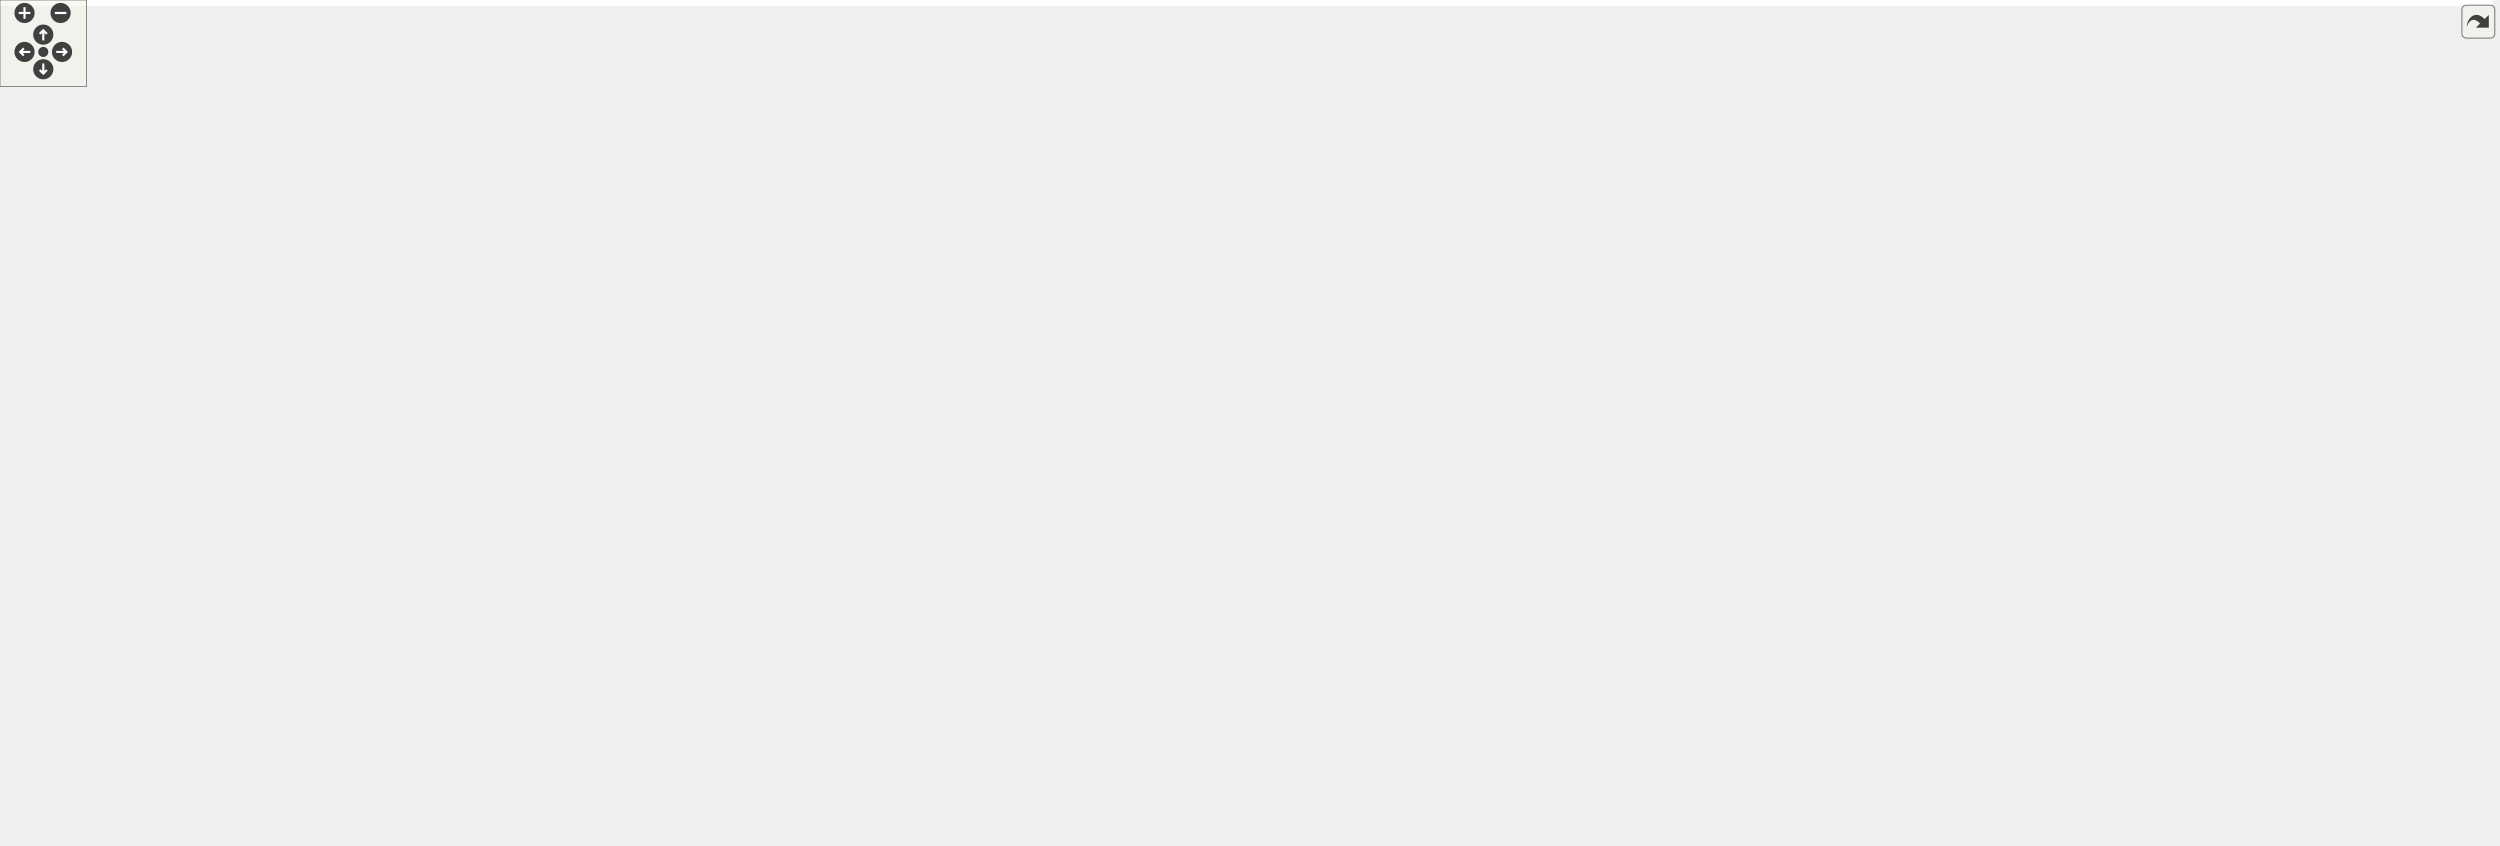
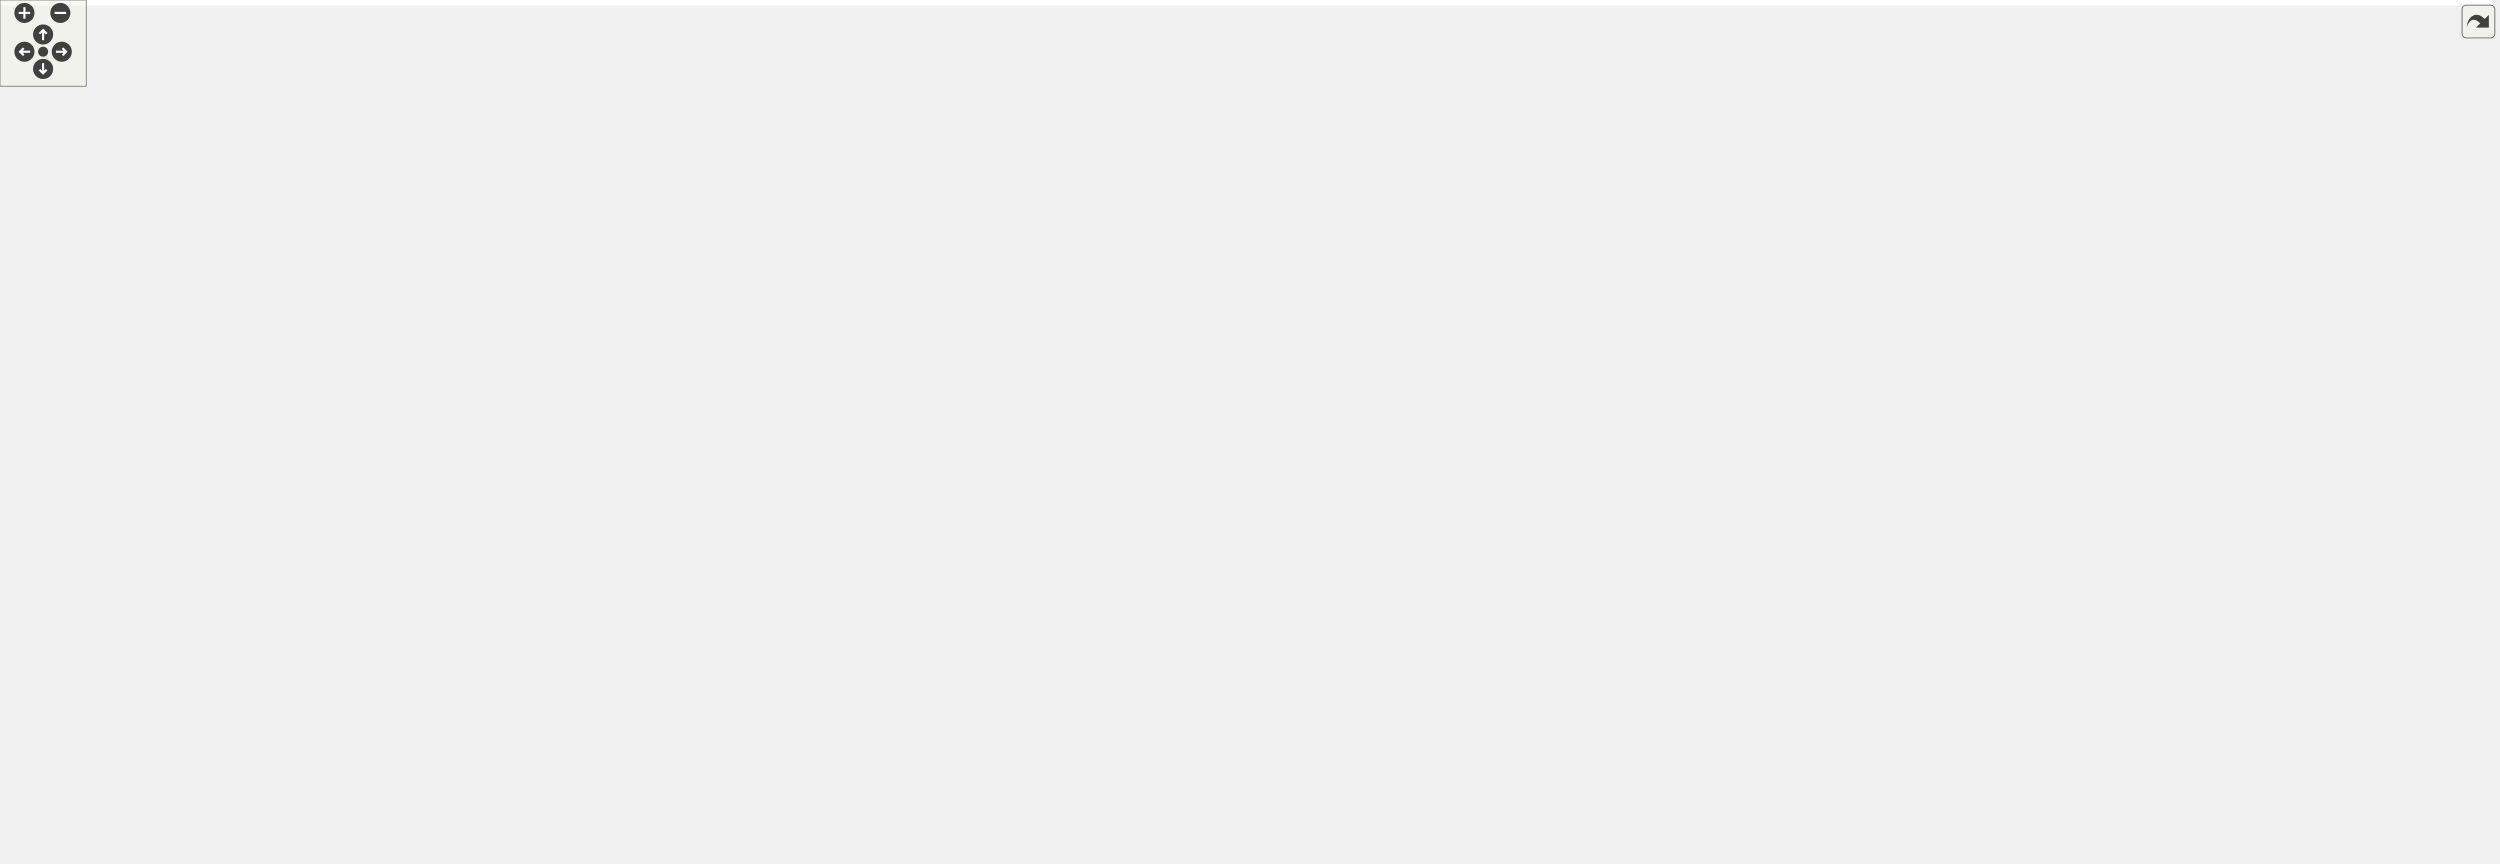
<svg xmlns="http://www.w3.org/2000/svg" xmlns:xlink="http://www.w3.org/1999/xlink" id="main" version="1.1" xml:space="preserve">
  <style type="text/css">
.edge:hover path { stroke: red; }
.edge:hover polygon { stroke: red; fill: red; }
</style>
  <defs>
    <circle id="rim" cx="0" cy="0" r="7" />
    <circle id="rim2" cx="0" cy="0" r="3.5" />
    <g id="zoomPlus">
      <use xlink:href="#rim" fill="#404040">
        <set attributeName="fill" to="#808080" begin="zoomplus.mouseover" end="zoomplus.mouseout" />
      </use>
      <path d="M-4,0h8M0,-4v8" fill="none" stroke="white" stroke-width="1.5" pointer-events="none" />
    </g>
    <g id="zoomMin">
      <use xlink:href="#rim" fill="#404040">
        <set attributeName="fill" to="#808080" begin="zoomminus.mouseover" end="zoomminus.mouseout" />
      </use>
      <path d="M-4,0h8" fill="none" stroke="white" stroke-width="1.5" pointer-events="none" />
    </g>
    <g id="dirArrow">
      <path fill="none" stroke="white" stroke-width="1.5" d="M0,-3.0v7 M-2.5,-0.5L0,-3.0L2.5,-0.5" />
    </g>
    <g id="resetDef">
      <use xlink:href="#rim2" fill="#404040">
        <set attributeName="fill" to="#808080" begin="reset.mouseover" end="reset.mouseout" />
      </use>
    </g>
  </defs>
  <svg id="graph" class="graph">
    <g id="viewport">
-       <polygon fill="#ffffff" stroke="transparent" points="-4,4 -4,-525.5 1728,-525.5 1728,4 -4,4" />
+       <polygon fill="#ffffff" stroke="transparent" points="-4,4 -4,-540 1735,-540 1735,4 -4,4" />
      <g id="node1" class="node">
-         <polygon fill="#bfbfbf" stroke="#000000" points="1566,-102 1566,-132 1724,-132 1724,-102 1566,-102" />
-         <text text-anchor="start" x="1574" y="-120" font-family="Helvetica,sans-Serif" font-size="10.00" fill="#000000">schwz::SolverRAS&lt; ValueType,</text>
-         <text text-anchor="middle" x="1645" y="-109" font-family="Helvetica,sans-Serif" font-size="10.00" fill="#000000"> IndexType &gt;</text>
+         <polygon fill="#bfbfbf" stroke="#000000" points="1573,-113.5 1573,-143.5 1731,-143.5 1731,-113.5 1573,-113.5" />
+         <text text-anchor="start" x="1581" y="-131.5" font-family="Helvetica,sans-Serif" font-size="10.00" fill="#000000">schwz::SolverRAS&lt; ValueType,</text>
+         <text text-anchor="middle" x="1652" y="-120.5" font-family="Helvetica,sans-Serif" font-size="10.00" fill="#000000"> IndexType, MixedValueType &gt;</text>
      </g>
      <g id="node2" class="node">
        <g id="a_node2">
          <a xlink:href="classschwz_1_1SchwarzBase.html" target="_top" xlink:title="The Base solver class is meant to be the class implementing the common implementations for all the sc...">
-             <polygon fill="#ffffff" stroke="#000000" points="1396,-102 1396,-132 1529,-132 1529,-102 1396,-102" />
-             <text text-anchor="start" x="1404" y="-120" font-family="Helvetica,sans-Serif" font-size="10.00" fill="#000000">schwz::SchwarzBase</text>
-             <text text-anchor="middle" x="1462.5" y="-109" font-family="Helvetica,sans-Serif" font-size="10.00" fill="#000000">&lt; ValueType, IndexType &gt;</text>
+             <polygon fill="#ffffff" stroke="#000000" points="1409,-108 1409,-149 1536,-149 1536,-108 1409,-108" />
+             <text text-anchor="start" x="1417" y="-137" font-family="Helvetica,sans-Serif" font-size="10.00" fill="#000000">schwz::SchwarzBase</text>
+             <text text-anchor="start" x="1417" y="-126" font-family="Helvetica,sans-Serif" font-size="10.00" fill="#000000">&lt; ValueType, IndexType,</text>
+             <text text-anchor="middle" x="1472.5" y="-115" font-family="Helvetica,sans-Serif" font-size="10.00" fill="#000000"> MixedValueType &gt;</text>
          </a>
        </g>
      </g>
      <g id="edge1" class="edge">
-         <path fill="none" stroke="#191970" d="M1539.337,-117C1548.093,-117 1557.03,-117 1565.816,-117" />
-         <polygon fill="#191970" stroke="#191970" points="1539.161,-113.5 1529.161,-117 1539.161,-120.5 1539.161,-113.5" />
+         <path fill="none" stroke="#191970" d="M1546.218,-128.5C1554.99,-128.5 1563.974,-128.5 1572.819,-128.5" />
+         <polygon fill="#191970" stroke="#191970" points="1546.038,-125 1536.038,-128.5 1546.038,-132 1546.038,-125" />
      </g>
      <g id="node3" class="node">
        <g id="a_node3">
          <a xlink:href="classschwz_1_1Initialize.html" target="_top" xlink:title="The initialization class that provides methods for initialization of the solver. ">
-             <polygon fill="#ffffff" stroke="#000000" points="1228.5,-293 1228.5,-323 1355.5,-323 1355.5,-293 1228.5,-293" />
-             <text text-anchor="start" x="1236.5" y="-311" font-family="Helvetica,sans-Serif" font-size="10.00" fill="#000000">schwz::Initialize&lt;</text>
-             <text text-anchor="middle" x="1292" y="-300" font-family="Helvetica,sans-Serif" font-size="10.00" fill="#000000"> ValueType, IndexType &gt;</text>
+             <polygon fill="#ffffff" stroke="#000000" points="1232,-307.5 1232,-337.5 1359,-337.5 1359,-307.5 1232,-307.5" />
+             <text text-anchor="start" x="1240" y="-325.5" font-family="Helvetica,sans-Serif" font-size="10.00" fill="#000000">schwz::Initialize&lt;</text>
+             <text text-anchor="middle" x="1295.5" y="-314.5" font-family="Helvetica,sans-Serif" font-size="10.00" fill="#000000"> ValueType, IndexType &gt;</text>
          </a>
        </g>
      </g>
      <g id="edge2" class="edge">
-         <path fill="none" stroke="#191970" d="M1312.641,-284.877C1348.017,-245.247 1419.288,-165.408 1449.007,-132.115" />
-         <polygon fill="#191970" stroke="#191970" points="1309.713,-282.902 1305.665,-292.692 1314.935,-287.563 1309.713,-282.902" />
+         <path fill="none" stroke="#191970" d="M1316.249,-299.759C1350.979,-261.692 1420.351,-185.657 1453.72,-149.083" />
+         <polygon fill="#191970" stroke="#191970" points="1313.543,-297.531 1309.389,-307.277 1318.715,-302.249 1313.543,-297.531" />
      </g>
      <g id="node4" class="node">
        <g id="a_node4">
          <a xlink:href="structschwz_1_1Settings.html" target="_top" xlink:title="The struct that contains the solver settings and the parameters to be set by the user. ">
-             <polygon fill="#ffffff" stroke="#000000" points="937.5,-369.5 937.5,-388.5 1024.5,-388.5 1024.5,-369.5 937.5,-369.5" />
-             <text text-anchor="middle" x="981" y="-376.5" font-family="Helvetica,sans-Serif" font-size="10.00" fill="#000000">schwz::Settings</text>
+             <polygon fill="#ffffff" stroke="#000000" points="937.5,-384 937.5,-403 1024.5,-403 1024.5,-384 937.5,-384" />
+             <text text-anchor="middle" x="981" y="-391" font-family="Helvetica,sans-Serif" font-size="10.00" fill="#000000">schwz::Settings</text>
          </a>
        </g>
      </g>
      <g id="edge3" class="edge">
-         <path fill="none" stroke="#191970" d="M1034.904,-372.16C1081.058,-365.664 1149.043,-354.57 1207,-339 1223.08,-334.68 1240.417,-328.623 1255.213,-323.007" />
-         <polygon fill="#191970" stroke="#191970" points="1034.246,-368.718 1024.82,-373.555 1035.206,-375.652 1034.246,-368.718" />
+         <path fill="none" stroke="#191970" d="M1034.877,-385.818C1079.691,-378.924 1144.97,-367.712 1201,-353.5 1218.406,-349.085 1237.266,-343.141 1253.525,-337.639" />
+         <polygon fill="#191970" stroke="#191970" points="1034.153,-382.387 1024.792,-387.349 1035.204,-389.308 1034.153,-382.387" />
      </g>
      <g id="node20" class="node">
        <g id="a_node20">
          <a xlink:href="classschwz_1_1Solve.html" target="_top" xlink:title="The Solver class the provides the solver and the convergence checking methods. ">
-             <polygon fill="#ffffff" stroke="#000000" points="1225,-356 1225,-386 1359,-386 1359,-356 1225,-356" />
-             <text text-anchor="start" x="1233" y="-374" font-family="Helvetica,sans-Serif" font-size="10.00" fill="#000000">schwz::Solve&lt; ValueType,</text>
-             <text text-anchor="middle" x="1292" y="-363" font-family="Helvetica,sans-Serif" font-size="10.00" fill="#000000"> IndexType &gt;</text>
+             <polygon fill="#ffffff" stroke="#000000" points="1219,-370.5 1219,-400.5 1372,-400.5 1372,-370.5 1219,-370.5" />
+             <text text-anchor="start" x="1227" y="-388.5" font-family="Helvetica,sans-Serif" font-size="10.00" fill="#000000">schwz::Solve&lt; ValueType,</text>
+             <text text-anchor="middle" x="1295.5" y="-377.5" font-family="Helvetica,sans-Serif" font-size="10.00" fill="#000000"> IndexType, MixedValueType &gt;</text>
          </a>
        </g>
      </g>
      <g id="edge26" class="edge">
-         <path fill="none" stroke="#191970" d="M1034.72,-377.618C1087.394,-376.263 1167.855,-374.193 1224.752,-372.73" />
-         <polygon fill="#191970" stroke="#191970" points="1034.477,-374.123 1024.571,-377.879 1034.657,-381.121 1034.477,-374.123" />
+         <path fill="none" stroke="#191970" d="M1034.819,-392.131C1085.476,-390.842 1161.869,-388.899 1218.879,-387.449" />
+         <polygon fill="#191970" stroke="#191970" points="1034.638,-388.634 1024.73,-392.388 1034.816,-395.632 1034.638,-388.634" />
      </g>
      <g id="node5" class="node">
        <g id="a_node5">
          <a xlink:href="structschwz_1_1Settings_1_1comm__settings.html" target="_top" xlink:title="The settings for the various available communication paradigms. ">
-             <polygon fill="#ffffff" stroke="#000000" points="617.5,-442 617.5,-472 737.5,-472 737.5,-442 617.5,-442" />
-             <text text-anchor="start" x="625.5" y="-460" font-family="Helvetica,sans-Serif" font-size="10.00" fill="#000000">schwz::Settings::comm</text>
-             <text text-anchor="middle" x="677.5" y="-449" font-family="Helvetica,sans-Serif" font-size="10.00" fill="#000000">_settings</text>
+             <polygon fill="#ffffff" stroke="#000000" points="617.5,-456.5 617.5,-486.5 737.5,-486.5 737.5,-456.5 617.5,-456.5" />
+             <text text-anchor="start" x="625.5" y="-474.5" font-family="Helvetica,sans-Serif" font-size="10.00" fill="#000000">schwz::Settings::comm</text>
+             <text text-anchor="middle" x="677.5" y="-463.5" font-family="Helvetica,sans-Serif" font-size="10.00" fill="#000000">_settings</text>
          </a>
        </g>
      </g>
      <g id="edge4" class="edge">
-         <path fill="none" stroke="#9a32cd" stroke-dasharray="5,2" d="M747.899,-455.629C789.532,-453.113 842.79,-446.887 888,-432 918.89,-421.829 951.006,-400.796 968.238,-388.505" />
-         <polygon fill="#9a32cd" stroke="#9a32cd" points="747.642,-452.138 737.848,-456.179 748.025,-459.127 747.642,-452.138" />
-         <text text-anchor="middle" x="832.5" y="-455" font-family="Helvetica,sans-Serif" font-size="10.00" fill="#000000"> comm_settings</text>
+         <path fill="none" stroke="#9a32cd" stroke-dasharray="5,2" d="M748.005,-471.753C789.676,-470.046 842.935,-464.588 888,-449.5 919.633,-438.909 951.982,-416.193 968.934,-403.182" />
+         <polygon fill="#9a32cd" stroke="#9a32cd" points="747.818,-468.257 737.945,-472.102 748.061,-475.253 747.818,-468.257" />
+         <text text-anchor="middle" x="832.5" y="-472.5" font-family="Helvetica,sans-Serif" font-size="10.00" fill="#000000"> comm_settings</text>
      </g>
      <g id="node6" class="node">
        <g id="a_node6">
          <a xlink:title="STL class. ">
-             <polygon fill="#ffffff" stroke="#bfbfbf" points="647.5,-349.5 647.5,-368.5 707.5,-368.5 707.5,-349.5 647.5,-349.5" />
-             <text text-anchor="middle" x="677.5" y="-356.5" font-family="Helvetica,sans-Serif" font-size="10.00" fill="#000000">std::string</text>
+             <polygon fill="#ffffff" stroke="#bfbfbf" points="647.5,-372 647.5,-391 707.5,-391 707.5,-372 647.5,-372" />
+             <text text-anchor="middle" x="677.5" y="-379" font-family="Helvetica,sans-Serif" font-size="10.00" fill="#000000">std::string</text>
          </a>
        </g>
      </g>
      <g id="edge5" class="edge">
-         <path fill="none" stroke="#9a32cd" stroke-dasharray="5,2" d="M717.786,-361.655C774.776,-365.41 878.528,-372.247 937.314,-376.121" />
-         <polygon fill="#9a32cd" stroke="#9a32cd" points="717.919,-358.156 707.71,-360.991 717.458,-365.141 717.919,-358.156" />
-         <text text-anchor="middle" x="832.5" y="-420" font-family="Helvetica,sans-Serif" font-size="10.00" fill="#000000"> factorization</text>
-         <text text-anchor="middle" x="832.5" y="-409" font-family="Helvetica,sans-Serif" font-size="10.00" fill="#000000">metis_objtype</text>
-         <text text-anchor="middle" x="832.5" y="-398" font-family="Helvetica,sans-Serif" font-size="10.00" fill="#000000">matrix_filename</text>
-         <text text-anchor="middle" x="832.5" y="-387" font-family="Helvetica,sans-Serif" font-size="10.00" fill="#000000">reorder</text>
-         <text text-anchor="middle" x="832.5" y="-376" font-family="Helvetica,sans-Serif" font-size="10.00" fill="#000000">executor_string</text>
+         <path fill="none" stroke="#9a32cd" stroke-dasharray="5,2" d="M717.786,-383.093C774.776,-385.346 878.528,-389.448 937.314,-391.773" />
+         <polygon fill="#9a32cd" stroke="#9a32cd" points="717.841,-379.592 707.71,-382.695 717.564,-386.587 717.841,-379.592" />
+         <text text-anchor="middle" x="832.5" y="-437.5" font-family="Helvetica,sans-Serif" font-size="10.00" fill="#000000"> factorization</text>
+         <text text-anchor="middle" x="832.5" y="-426.5" font-family="Helvetica,sans-Serif" font-size="10.00" fill="#000000">metis_objtype</text>
+         <text text-anchor="middle" x="832.5" y="-415.5" font-family="Helvetica,sans-Serif" font-size="10.00" fill="#000000">matrix_filename</text>
+         <text text-anchor="middle" x="832.5" y="-404.5" font-family="Helvetica,sans-Serif" font-size="10.00" fill="#000000">reorder</text>
+         <text text-anchor="middle" x="832.5" y="-393.5" font-family="Helvetica,sans-Serif" font-size="10.00" fill="#000000">executor_string</text>
      </g>
      <g id="node9" class="node">
        <g id="a_node9">
          <a xlink:href="structschwz_1_1Metadata.html" target="_top" xlink:title="The solver metadata struct. ">
-             <polygon fill="#ffffff" stroke="#000000" points="906,-260 906,-290 1056,-290 1056,-260 906,-260" />
-             <text text-anchor="start" x="914" y="-278" font-family="Helvetica,sans-Serif" font-size="10.00" fill="#000000">schwz::Metadata&lt; ValueType,</text>
-             <text text-anchor="middle" x="981" y="-267" font-family="Helvetica,sans-Serif" font-size="10.00" fill="#000000"> IndexType &gt;</text>
+             <polygon fill="#ffffff" stroke="#000000" points="906,-274.5 906,-304.5 1056,-304.5 1056,-274.5 906,-274.5" />
+             <text text-anchor="start" x="914" y="-292.5" font-family="Helvetica,sans-Serif" font-size="10.00" fill="#000000">schwz::Metadata&lt; ValueType,</text>
+             <text text-anchor="middle" x="981" y="-281.5" font-family="Helvetica,sans-Serif" font-size="10.00" fill="#000000"> IndexType &gt;</text>
          </a>
        </g>
      </g>
      <g id="edge11" class="edge">
-         <path fill="none" stroke="#9a32cd" stroke-dasharray="5,2" d="M700.525,-344.192C720.102,-332.295 749.355,-316.118 777,-307 800.492,-299.252 857.936,-290.558 905.902,-284.19" />
-         <polygon fill="#9a32cd" stroke="#9a32cd" points="698.653,-341.234 691.997,-349.477 702.341,-347.184 698.653,-341.234" />
-         <text text-anchor="middle" x="832.5" y="-310" font-family="Helvetica,sans-Serif" font-size="10.00" fill="#000000"> local_precond</text>
+         <path fill="none" stroke="#9a32cd" stroke-dasharray="5,2" d="M697.938,-365.907C717.253,-351.993 747.577,-332.211 777,-321.5 800.244,-313.039 857.708,-304.401 905.744,-298.236" />
+         <polygon fill="#9a32cd" stroke="#9a32cd" points="695.863,-363.088 689.881,-371.833 700.01,-368.727 695.863,-363.088" />
+         <text text-anchor="middle" x="832.5" y="-324.5" font-family="Helvetica,sans-Serif" font-size="10.00" fill="#000000"> local_precond</text>
      </g>
      <g id="node7" class="node">
-         <polygon fill="#ffffff" stroke="#bfbfbf" points="272.5,-341 272.5,-371 367.5,-371 367.5,-341 272.5,-341" />
-         <text text-anchor="start" x="280.5" y="-359" font-family="Helvetica,sans-Serif" font-size="10.00" fill="#000000">std::basic_string&lt;</text>
-         <text text-anchor="middle" x="320" y="-348" font-family="Helvetica,sans-Serif" font-size="10.00" fill="#000000"> char &gt;</text>
+         <polygon fill="#ffffff" stroke="#bfbfbf" points="272.5,-359.5 272.5,-389.5 367.5,-389.5 367.5,-359.5 272.5,-359.5" />
+         <text text-anchor="start" x="280.5" y="-377.5" font-family="Helvetica,sans-Serif" font-size="10.00" fill="#000000">std::basic_string&lt;</text>
+         <text text-anchor="middle" x="320" y="-366.5" font-family="Helvetica,sans-Serif" font-size="10.00" fill="#000000"> char &gt;</text>
      </g>
      <g id="edge6" class="edge">
-         <path fill="none" stroke="#191970" d="M377.845,-356.485C454.709,-357.13 587.715,-358.247 647.211,-358.746" />
-         <polygon fill="#191970" stroke="#191970" points="377.872,-352.986 367.843,-356.401 377.813,-359.985 377.872,-352.986" />
+         <path fill="none" stroke="#191970" d="M377.845,-375.633C454.709,-377.138 587.715,-379.742 647.211,-380.907" />
+         <polygon fill="#191970" stroke="#191970" points="377.91,-372.133 367.843,-375.437 377.773,-379.132 377.91,-372.133" />
      </g>
      <g id="node8" class="node">
        <g id="a_node8">
          <a xlink:href="structschwz_1_1Settings_1_1convergence__settings.html" target="_top" xlink:title="The various convergence settings available. ">
-             <polygon fill="#ffffff" stroke="#000000" points="603,-491 603,-521 752,-521 752,-491 603,-491" />
-             <text text-anchor="start" x="611" y="-509" font-family="Helvetica,sans-Serif" font-size="10.00" fill="#000000">schwz::Settings::convergence</text>
-             <text text-anchor="middle" x="677.5" y="-498" font-family="Helvetica,sans-Serif" font-size="10.00" fill="#000000">_settings</text>
+             <polygon fill="#ffffff" stroke="#000000" points="603,-505.5 603,-535.5 752,-535.5 752,-505.5 603,-505.5" />
+             <text text-anchor="start" x="611" y="-523.5" font-family="Helvetica,sans-Serif" font-size="10.00" fill="#000000">schwz::Settings::convergence</text>
+             <text text-anchor="middle" x="677.5" y="-512.5" font-family="Helvetica,sans-Serif" font-size="10.00" fill="#000000">_settings</text>
          </a>
        </g>
      </g>
      <g id="edge7" class="edge">
-         <path fill="none" stroke="#9a32cd" stroke-dasharray="5,2" d="M762.395,-501.38C802.249,-496.489 849.366,-486.648 888,-467 926.438,-447.451 960.026,-406.995 974.041,-388.545" />
-         <polygon fill="#9a32cd" stroke="#9a32cd" points="761.966,-497.906 752.428,-502.519 762.761,-504.86 761.966,-497.906" />
-         <text text-anchor="middle" x="832.5" y="-502" font-family="Helvetica,sans-Serif" font-size="10.00" fill="#000000"> convergence_settings</text>
+         <path fill="none" stroke="#9a32cd" stroke-dasharray="5,2" d="M762.032,-517.636C802.011,-513.448 849.338,-504.234 888,-484.5 927.234,-464.474 960.658,-422.157 974.358,-403.127" />
+         <polygon fill="#9a32cd" stroke="#9a32cd" points="761.656,-514.156 752.036,-518.596 762.325,-521.124 761.656,-514.156" />
+         <text text-anchor="middle" x="832.5" y="-518.5" font-family="Helvetica,sans-Serif" font-size="10.00" fill="#000000"> convergence_settings</text>
      </g>
      <g id="edge8" class="edge">
-         <path fill="none" stroke="#191970" d="M1066.35,-284.056C1117.577,-289.492 1181.656,-296.291 1228.426,-301.254" />
-         <polygon fill="#191970" stroke="#191970" points="1066.598,-280.563 1056.284,-282.988 1065.859,-287.524 1066.598,-280.563" />
+         <path fill="none" stroke="#191970" d="M1066.579,-298.48C1118.763,-303.955 1184.342,-310.836 1231.92,-315.829" />
+         <polygon fill="#191970" stroke="#191970" points="1066.641,-294.967 1056.331,-297.404 1065.911,-301.929 1066.641,-294.967" />
      </g>
      <g id="node10" class="node">
-         <polygon fill="#ffffff" stroke="#bfbfbf" points="402,-233.5 402,-274.5 578,-274.5 578,-233.5 402,-233.5" />
-         <text text-anchor="start" x="410" y="-262.5" font-family="Helvetica,sans-Serif" font-size="10.00" fill="#000000">std::vector&lt; std::tuple</text>
-         <text text-anchor="start" x="410" y="-251.5" font-family="Helvetica,sans-Serif" font-size="10.00" fill="#000000">&lt; int, int, int, std::</text>
-         <text text-anchor="middle" x="490" y="-240.5" font-family="Helvetica,sans-Serif" font-size="10.00" fill="#000000">string, std::vector&lt; ValueType &gt; &gt; &gt;</text>
+         <polygon fill="#ffffff" stroke="#bfbfbf" points="402,-256 402,-297 578,-297 578,-256 402,-256" />
+         <text text-anchor="start" x="410" y="-285" font-family="Helvetica,sans-Serif" font-size="10.00" fill="#000000">std::vector&lt; std::tuple</text>
+         <text text-anchor="start" x="410" y="-274" font-family="Helvetica,sans-Serif" font-size="10.00" fill="#000000">&lt; int, int, int, std::</text>
+         <text text-anchor="middle" x="490" y="-263" font-family="Helvetica,sans-Serif" font-size="10.00" fill="#000000">string, std::vector&lt; ValueType &gt; &gt; &gt;</text>
      </g>
      <g id="edge9" class="edge">
-         <path fill="none" stroke="#9a32cd" stroke-dasharray="5,2" d="M588.268,-242.487C590.871,-242.307 593.452,-242.144 596,-242 668.329,-237.919 686.749,-236.708 759,-242 816.797,-246.233 830.68,-252.464 888,-261 893.814,-261.866 899.832,-262.765 905.881,-263.671" />
-         <polygon fill="#9a32cd" stroke="#9a32cd" points="587.847,-239.009 578.142,-243.259 588.379,-245.988 587.847,-239.009" />
-         <text text-anchor="middle" x="677.5" y="-245" font-family="Helvetica,sans-Serif" font-size="10.00" fill="#000000"> time_struct</text>
+         <path fill="none" stroke="#9a32cd" stroke-dasharray="5,2" d="M588.21,-257.313C590.83,-257.013 593.43,-256.74 596,-256.5 725.487,-244.391 759.366,-256.345 888,-275.5 893.814,-276.366 899.832,-277.265 905.881,-278.171" />
+         <polygon fill="#9a32cd" stroke="#9a32cd" points="587.511,-253.874 578.029,-258.601 588.389,-260.818 587.511,-253.874" />
+         <text text-anchor="middle" x="677.5" y="-259.5" font-family="Helvetica,sans-Serif" font-size="10.00" fill="#000000"> time_struct</text>
      </g>
      <g id="node11" class="node">
        <g id="a_node11">
          <a xlink:title="STL class. ">
-             <polygon fill="#ffffff" stroke="#bfbfbf" points="0,-203.5 0,-222.5 87,-222.5 87,-203.5 0,-203.5" />
-             <text text-anchor="middle" x="43.5" y="-210.5" font-family="Helvetica,sans-Serif" font-size="10.00" fill="#000000">std::vector&lt; T &gt;</text>
+             <polygon fill="#ffffff" stroke="#bfbfbf" points="0,-217 0,-236 87,-236 87,-217 0,-217" />
+             <text text-anchor="middle" x="43.5" y="-224" font-family="Helvetica,sans-Serif" font-size="10.00" fill="#000000">std::vector&lt; T &gt;</text>
          </a>
        </g>
      </g>
      <g id="edge10" class="edge">
-         <path fill="none" stroke="#ffa500" stroke-dasharray="5,2" d="M97.353,-217.945C172.869,-224.879 311.122,-237.574 401.784,-245.899" />
-         <polygon fill="#ffa500" stroke="#ffa500" points="97.403,-214.435 87.125,-217.006 96.763,-221.406 97.403,-214.435" />
-         <text text-anchor="start" x="105" y="-256" font-family="Helvetica,sans-Serif" font-size="10.00" fill="#000000"> &lt; std::tuple&lt; int,</text>
-         <text text-anchor="start" x="105" y="-245" font-family="Helvetica,sans-Serif" font-size="10.00" fill="#000000"> int, int, std::string,</text>
-         <text text-anchor="middle" x="171.5" y="-234" font-family="Helvetica,sans-Serif" font-size="10.00" fill="#000000"> std::vector&lt; ValueType &gt; &gt; &gt;</text>
+         <path fill="none" stroke="#ffa500" stroke-dasharray="5,2" d="M97.353,-232.531C172.869,-240.987 311.122,-256.469 401.784,-266.621" />
+         <polygon fill="#ffa500" stroke="#ffa500" points="97.453,-229.02 87.125,-231.385 96.674,-235.976 97.453,-229.02" />
+         <text text-anchor="start" x="105" y="-272.5" font-family="Helvetica,sans-Serif" font-size="10.00" fill="#000000"> &lt; std::tuple&lt; int,</text>
+         <text text-anchor="start" x="105" y="-261.5" font-family="Helvetica,sans-Serif" font-size="10.00" fill="#000000"> int, int, std::string,</text>
+         <text text-anchor="middle" x="171.5" y="-250.5" font-family="Helvetica,sans-Serif" font-size="10.00" fill="#000000"> std::vector&lt; ValueType &gt; &gt; &gt;</text>
      </g>
      <g id="node13" class="node">
-         <polygon fill="#ffffff" stroke="#bfbfbf" points="256,-168.5 256,-187.5 384,-187.5 384,-168.5 256,-168.5" />
-         <text text-anchor="middle" x="320" y="-175.5" font-family="Helvetica,sans-Serif" font-size="10.00" fill="#000000">std::vector&lt; ValueType &gt;</text>
+         <polygon fill="#ffffff" stroke="#bfbfbf" points="256,-180 256,-199 384,-199 384,-180 256,-180" />
+         <text text-anchor="middle" x="320" y="-187" font-family="Helvetica,sans-Serif" font-size="10.00" fill="#000000">std::vector&lt; ValueType &gt;</text>
      </g>
      <g id="edge14" class="edge">
-         <path fill="none" stroke="#ffa500" stroke-dasharray="5,2" d="M92.129,-201.335C96.468,-200.475 100.805,-199.68 105,-199 155.349,-190.844 212.881,-185.427 255.754,-182.141" />
-         <polygon fill="#ffa500" stroke="#ffa500" points="91.139,-197.966 82.066,-203.437 92.57,-204.819 91.139,-197.966" />
-         <text text-anchor="middle" x="171.5" y="-202" font-family="Helvetica,sans-Serif" font-size="10.00" fill="#000000"> &lt; ValueType &gt;</text>
+         <path fill="none" stroke="#ffa500" stroke-dasharray="5,2" d="M92.136,-214.877C96.473,-214.008 100.808,-213.199 105,-212.5 155.358,-204.104 212.89,-198.138 255.76,-194.389" />
+         <polygon fill="#ffa500" stroke="#ffa500" points="91.141,-211.51 82.075,-216.992 92.581,-218.36 91.141,-211.51" />
+         <text text-anchor="middle" x="171.5" y="-215.5" font-family="Helvetica,sans-Serif" font-size="10.00" fill="#000000"> &lt; ValueType &gt;</text>
      </g>
      <g id="node14" class="node">
-         <polygon fill="#ffffff" stroke="#bfbfbf" points="260.5,-119 260.5,-149 379.5,-149 379.5,-119 260.5,-119" />
-         <text text-anchor="start" x="268.5" y="-137" font-family="Helvetica,sans-Serif" font-size="10.00" fill="#000000">std::vector&lt; std::vector</text>
-         <text text-anchor="middle" x="320" y="-126" font-family="Helvetica,sans-Serif" font-size="10.00" fill="#000000">&lt; ValueType &gt; &gt;</text>
+         <polygon fill="#ffffff" stroke="#bfbfbf" points="260.5,-130.5 260.5,-160.5 379.5,-160.5 379.5,-130.5 260.5,-130.5" />
+         <text text-anchor="start" x="268.5" y="-148.5" font-family="Helvetica,sans-Serif" font-size="10.00" fill="#000000">std::vector&lt; std::vector</text>
+         <text text-anchor="middle" x="320" y="-137.5" font-family="Helvetica,sans-Serif" font-size="10.00" fill="#000000">&lt; ValueType &gt; &gt;</text>
      </g>
      <g id="edge16" class="edge">
-         <path fill="none" stroke="#ffa500" stroke-dasharray="5,2" d="M61.541,-196.675C73.137,-187.094 88.984,-175.606 105,-169 154.819,-148.452 215.793,-139.935 260.067,-136.422" />
-         <polygon fill="#ffa500" stroke="#ffa500" points="59.223,-194.052 53.908,-203.217 63.778,-199.367 59.223,-194.052" />
-         <text text-anchor="middle" x="171.5" y="-172" font-family="Helvetica,sans-Serif" font-size="10.00" fill="#000000"> &lt; std::vector&lt; ValueType &gt; &gt;</text>
+         <path fill="none" stroke="#ffa500" stroke-dasharray="5,2" d="M61.068,-210.178C72.68,-200.315 88.714,-188.362 105,-181.5 154.873,-160.485 216.114,-151.714 260.462,-148.067" />
+         <polygon fill="#ffa500" stroke="#ffa500" points="58.643,-207.65 53.455,-216.887 63.271,-212.902 58.643,-207.65" />
+         <text text-anchor="middle" x="171.5" y="-184.5" font-family="Helvetica,sans-Serif" font-size="10.00" fill="#000000"> &lt; std::vector&lt; ValueType &gt; &gt;</text>
      </g>
      <g id="node15" class="node">
-         <polygon fill="#ffffff" stroke="#bfbfbf" points="429,-280.5 429,-343.5 551,-343.5 551,-280.5 429,-280.5" />
-         <text text-anchor="start" x="437" y="-331.5" font-family="Helvetica,sans-Serif" font-size="10.00" fill="#000000">std::vector&lt; std::tuple</text>
-         <text text-anchor="start" x="437" y="-320.5" font-family="Helvetica,sans-Serif" font-size="10.00" fill="#000000">&lt; int, std::vector&lt; std</text>
-         <text text-anchor="start" x="437" y="-309.5" font-family="Helvetica,sans-Serif" font-size="10.00" fill="#000000">::tuple&lt; int, int &gt; &gt;, std</text>
-         <text text-anchor="start" x="437" y="-298.5" font-family="Helvetica,sans-Serif" font-size="10.00" fill="#000000">::vector&lt; std::tuple&lt; int,</text>
-         <text text-anchor="middle" x="490" y="-287.5" font-family="Helvetica,sans-Serif" font-size="10.00" fill="#000000"> int &gt; &gt;, int, int &gt; &gt;</text>
+         <polygon fill="#ffffff" stroke="#bfbfbf" points="429,-303 429,-366 551,-366 551,-303 429,-303" />
+         <text text-anchor="start" x="437" y="-354" font-family="Helvetica,sans-Serif" font-size="10.00" fill="#000000">std::vector&lt; std::tuple</text>
+         <text text-anchor="start" x="437" y="-343" font-family="Helvetica,sans-Serif" font-size="10.00" fill="#000000">&lt; int, std::vector&lt; std</text>
+         <text text-anchor="start" x="437" y="-332" font-family="Helvetica,sans-Serif" font-size="10.00" fill="#000000">::tuple&lt; int, int &gt; &gt;, std</text>
+         <text text-anchor="start" x="437" y="-321" font-family="Helvetica,sans-Serif" font-size="10.00" fill="#000000">::vector&lt; std::tuple&lt; int,</text>
+         <text text-anchor="middle" x="490" y="-310" font-family="Helvetica,sans-Serif" font-size="10.00" fill="#000000"> int &gt; &gt;, int, int &gt; &gt;</text>
      </g>
      <g id="edge18" class="edge">
-         <path fill="none" stroke="#ffa500" stroke-dasharray="5,2" d="M57.619,-230.423C68.985,-243.125 86.132,-259.535 105,-268 211.496,-315.779 350.48,-319.005 428.999,-316.123" />
-         <polygon fill="#ffa500" stroke="#ffa500" points="60.192,-228.046 51.025,-222.733 54.878,-232.603 60.192,-228.046" />
-         <text text-anchor="start" x="118" y="-353" font-family="Helvetica,sans-Serif" font-size="10.00" fill="#000000"> &lt; std::tuple&lt; int,</text>
-         <text text-anchor="start" x="118" y="-342" font-family="Helvetica,sans-Serif" font-size="10.00" fill="#000000"> std::vector&lt; std::tuple</text>
-         <text text-anchor="start" x="118" y="-331" font-family="Helvetica,sans-Serif" font-size="10.00" fill="#000000">&lt; int, int &gt; &gt;, std::vector</text>
-         <text text-anchor="start" x="118" y="-320" font-family="Helvetica,sans-Serif" font-size="10.00" fill="#000000">&lt; std::tuple&lt; int, int &gt; &gt;</text>
-         <text text-anchor="middle" x="171.5" y="-309" font-family="Helvetica,sans-Serif" font-size="10.00" fill="#000000">, int, int &gt; &gt;</text>
+         <path fill="none" stroke="#ffa500" stroke-dasharray="5,2" d="M57.078,-244.335C68.353,-257.744 85.635,-275.321 105,-284.5 210.672,-334.589 349.948,-339.75 428.742,-337.875" />
+         <polygon fill="#ffa500" stroke="#ffa500" points="59.571,-241.851 50.574,-236.256 54.118,-246.24 59.571,-241.851" />
+         <text text-anchor="start" x="118" y="-371.5" font-family="Helvetica,sans-Serif" font-size="10.00" fill="#000000"> &lt; std::tuple&lt; int,</text>
+         <text text-anchor="start" x="118" y="-360.5" font-family="Helvetica,sans-Serif" font-size="10.00" fill="#000000"> std::vector&lt; std::tuple</text>
+         <text text-anchor="start" x="118" y="-349.5" font-family="Helvetica,sans-Serif" font-size="10.00" fill="#000000">&lt; int, int &gt; &gt;, std::vector</text>
+         <text text-anchor="start" x="118" y="-338.5" font-family="Helvetica,sans-Serif" font-size="10.00" fill="#000000">&lt; std::tuple&lt; int, int &gt; &gt;</text>
+         <text text-anchor="middle" x="171.5" y="-327.5" font-family="Helvetica,sans-Serif" font-size="10.00" fill="#000000">, int, int &gt; &gt;</text>
      </g>
      <g id="node16" class="node">
-         <polygon fill="#ffffff" stroke="#bfbfbf" points="777,-325 777,-355 888,-355 888,-325 777,-325" />
-         <text text-anchor="start" x="785" y="-343" font-family="Helvetica,sans-Serif" font-size="10.00" fill="#000000">std::vector&lt; unsigned</text>
-         <text text-anchor="middle" x="832.5" y="-332" font-family="Helvetica,sans-Serif" font-size="10.00" fill="#000000"> int &gt;</text>
+         <polygon fill="#ffffff" stroke="#bfbfbf" points="777,-339.5 777,-369.5 888,-369.5 888,-339.5 777,-339.5" />
+         <text text-anchor="start" x="785" y="-357.5" font-family="Helvetica,sans-Serif" font-size="10.00" fill="#000000">std::vector&lt; unsigned</text>
+         <text text-anchor="middle" x="832.5" y="-346.5" font-family="Helvetica,sans-Serif" font-size="10.00" fill="#000000"> int &gt;</text>
      </g>
      <g id="edge20" class="edge">
-         <path fill="none" stroke="#ffa500" stroke-dasharray="5,2" d="M45.211,-233.244C49.219,-266.727 62.397,-333.103 105,-365 200.212,-436.285 721.528,-391.68 759,-378 768.782,-374.429 768.088,-368.388 777,-363 781.731,-360.14 786.881,-357.478 792.075,-355.055" />
-         <polygon fill="#ffa500" stroke="#ffa500" points="48.65,-232.471 44.142,-222.883 41.686,-233.19 48.65,-232.471" />
-         <text text-anchor="middle" x="320" y="-407" font-family="Helvetica,sans-Serif" font-size="10.00" fill="#000000"> &lt; unsigned int &gt;</text>
+         <path fill="none" stroke="#ffa500" stroke-dasharray="5,2" d="M44.888,-246.447C48.437,-280.682 60.972,-350.153 105,-383.5 220.892,-471.279 624.684,-456.135 759,-400.5 769.452,-396.17 767.834,-389.132 777,-382.5 783.558,-377.755 791.037,-373.388 798.334,-369.583" />
+         <polygon fill="#ffa500" stroke="#ffa500" points="48.358,-245.946 43.997,-236.291 41.385,-246.558 48.358,-245.946" />
+         <text text-anchor="middle" x="320" y="-447.5" font-family="Helvetica,sans-Serif" font-size="10.00" fill="#000000"> &lt; unsigned int &gt;</text>
      </g>
      <g id="node19" class="node">
-         <polygon fill="#ffffff" stroke="#bfbfbf" points="270.5,-60.5 270.5,-79.5 369.5,-79.5 369.5,-60.5 270.5,-60.5" />
-         <text text-anchor="middle" x="320" y="-67.5" font-family="Helvetica,sans-Serif" font-size="10.00" fill="#000000">std::vector&lt; bool &gt;</text>
+         <polygon fill="#ffffff" stroke="#bfbfbf" points="270.5,-72 270.5,-91 369.5,-91 369.5,-72 270.5,-72" />
+         <text text-anchor="middle" x="320" y="-79" font-family="Helvetica,sans-Serif" font-size="10.00" fill="#000000">std::vector&lt; bool &gt;</text>
      </g>
      <g id="edge24" class="edge">
-         <path fill="none" stroke="#ffa500" stroke-dasharray="5,2" d="M51.615,-193.989C61.321,-173.564 79.514,-141.665 105,-124 154.502,-89.689 223.83,-77.147 270.244,-72.582" />
-         <polygon fill="#ffa500" stroke="#ffa500" points="48.365,-192.681 47.428,-203.234 54.742,-195.569 48.365,-192.681" />
-         <text text-anchor="middle" x="171.5" y="-127" font-family="Helvetica,sans-Serif" font-size="10.00" fill="#000000"> &lt; bool &gt;</text>
+         <path fill="none" stroke="#ffa500" stroke-dasharray="5,2" d="M51.424,-207.617C61.056,-186.997 79.273,-154.515 105,-136.5 154.391,-101.914 223.744,-89.06 270.194,-84.293" />
+         <polygon fill="#ffa500" stroke="#ffa500" points="48.15,-206.367 47.283,-216.926 54.545,-209.212 48.15,-206.367" />
+         <text text-anchor="middle" x="171.5" y="-139.5" font-family="Helvetica,sans-Serif" font-size="10.00" fill="#000000"> &lt; bool &gt;</text>
      </g>
      <g id="node12" class="node">
        <g id="a_node12">
          <a xlink:href="structschwz_1_1Metadata_1_1post__process__data.html" target="_top" xlink:title="The struct used for storing data for post-processing. ">
-             <polygon fill="#ffffff" stroke="#000000" points="596,-158 596,-188 759,-188 759,-158 596,-158" />
-             <text text-anchor="start" x="604" y="-176" font-family="Helvetica,sans-Serif" font-size="10.00" fill="#000000">schwz::Metadata&lt; ValueType,</text>
-             <text text-anchor="middle" x="677.5" y="-165" font-family="Helvetica,sans-Serif" font-size="10.00" fill="#000000"> IndexType &gt;::post_process_data</text>
+             <polygon fill="#ffffff" stroke="#000000" points="596,-169.5 596,-199.5 759,-199.5 759,-169.5 596,-169.5" />
+             <text text-anchor="start" x="604" y="-187.5" font-family="Helvetica,sans-Serif" font-size="10.00" fill="#000000">schwz::Metadata&lt; ValueType,</text>
+             <text text-anchor="middle" x="677.5" y="-176.5" font-family="Helvetica,sans-Serif" font-size="10.00" fill="#000000"> IndexType &gt;::post_process_data</text>
          </a>
        </g>
      </g>
      <g id="edge12" class="edge">
-         <path fill="none" stroke="#9a32cd" stroke-dasharray="5,2" d="M769.107,-175.785C807.089,-179.525 850.861,-187.29 888,-203 919.406,-216.285 949.413,-242.877 966.482,-259.761" />
-         <polygon fill="#9a32cd" stroke="#9a32cd" points="769.347,-172.292 759.072,-174.875 768.716,-179.264 769.347,-172.292" />
-         <text text-anchor="middle" x="832.5" y="-206" font-family="Helvetica,sans-Serif" font-size="10.00" fill="#000000"> post_process_data</text>
+         <path fill="none" stroke="#9a32cd" stroke-dasharray="5,2" d="M769.14,-188.824C807.127,-193.144 850.894,-201.498 888,-217.5 919.312,-231.004 949.348,-257.529 966.448,-274.34" />
+         <polygon fill="#9a32cd" stroke="#9a32cd" points="769.417,-185.334 759.103,-187.76 768.678,-192.295 769.417,-185.334" />
+         <text text-anchor="middle" x="832.5" y="-220.5" font-family="Helvetica,sans-Serif" font-size="10.00" fill="#000000"> post_process_data</text>
      </g>
      <g id="edge27" class="edge">
-         <path fill="none" stroke="#9a32cd" stroke-dasharray="5,2" d="M372.976,-164.433C376.852,-162.552 380.577,-160.418 384,-158 394.89,-150.306 390.123,-140.058 402,-134 490.065,-89.082 1176.652,-107.561 1395.629,-114.683" />
-         <polygon fill="#9a32cd" stroke="#9a32cd" points="371.555,-161.234 363.732,-168.38 374.303,-167.672 371.555,-161.234" />
-         <text text-anchor="middle" x="981" y="-110" font-family="Helvetica,sans-Serif" font-size="10.00" fill="#000000"> local_residual_vector_out</text>
+         <path fill="none" stroke="#9a32cd" stroke-dasharray="5,2" d="M372.976,-175.933C376.852,-174.052 380.577,-171.918 384,-169.5 394.89,-161.806 390.122,-151.557 402,-145.5 491.416,-99.901 1192.047,-119.148 1408.811,-126.276" />
+         <polygon fill="#9a32cd" stroke="#9a32cd" points="371.555,-172.734 363.732,-179.88 374.303,-179.172 371.555,-172.734" />
+         <text text-anchor="middle" x="981" y="-121.5" font-family="Helvetica,sans-Serif" font-size="10.00" fill="#000000"> local_residual_vector_out</text>
      </g>
      <g id="edge13" class="edge">
-         <path fill="none" stroke="#9a32cd" stroke-dasharray="5,2" d="M394.387,-169.477C396.954,-169.297 399.498,-169.137 402,-169 467.078,-165.439 540.923,-166.802 595.769,-168.856" />
-         <polygon fill="#9a32cd" stroke="#9a32cd" points="394.099,-165.989 384.403,-170.259 394.646,-172.967 394.099,-165.989" />
-         <text text-anchor="middle" x="490" y="-216" font-family="Helvetica,sans-Serif" font-size="10.00" fill="#000000"> local_converged_resnorm</text>
-         <text text-anchor="start" x="432.5" y="-205" font-family="Helvetica,sans-Serif" font-size="10.00" fill="#000000">local_residual_vector</text>
-         <text text-anchor="middle" x="490" y="-194" font-family="Helvetica,sans-Serif" font-size="10.00" fill="#000000">_out</text>
-         <text text-anchor="start" x="432.5" y="-183" font-family="Helvetica,sans-Serif" font-size="10.00" fill="#000000">local_converged_iter</text>
-         <text text-anchor="middle" x="490" y="-172" font-family="Helvetica,sans-Serif" font-size="10.00" fill="#000000">_count</text>
+         <path fill="none" stroke="#9a32cd" stroke-dasharray="5,2" d="M394.387,-180.977C396.954,-180.797 399.498,-180.637 402,-180.5 467.078,-176.939 540.923,-178.302 595.769,-180.356" />
+         <polygon fill="#9a32cd" stroke="#9a32cd" points="394.099,-177.489 384.403,-181.759 394.646,-184.467 394.099,-177.489" />
+         <text text-anchor="middle" x="490" y="-238.5" font-family="Helvetica,sans-Serif" font-size="10.00" fill="#000000"> local_timestamp</text>
+         <text text-anchor="middle" x="490" y="-227.5" font-family="Helvetica,sans-Serif" font-size="10.00" fill="#000000">local_converged_resnorm</text>
+         <text text-anchor="start" x="434" y="-216.5" font-family="Helvetica,sans-Serif" font-size="10.00" fill="#000000">local_residual_vector</text>
+         <text text-anchor="middle" x="490" y="-205.5" font-family="Helvetica,sans-Serif" font-size="10.00" fill="#000000">_out</text>
+         <text text-anchor="start" x="434" y="-194.5" font-family="Helvetica,sans-Serif" font-size="10.00" fill="#000000">local_converged_iter</text>
+         <text text-anchor="middle" x="490" y="-183.5" font-family="Helvetica,sans-Serif" font-size="10.00" fill="#000000">_count</text>
      </g>
      <g id="edge28" class="edge">
-         <path fill="none" stroke="#9a32cd" stroke-dasharray="5,2" d="M352.044,-113.862C366.718,-105.638 384.67,-96.918 402,-92 520.168,-58.465 554.666,-70 677.5,-70 677.5,-70 677.5,-70 1292,-70 1340.974,-70 1395.108,-88.245 1428.961,-102" />
-         <polygon fill="#9a32cd" stroke="#9a32cd" points="350.271,-110.845 343.367,-118.881 353.776,-116.904 350.271,-110.845" />
-         <text text-anchor="middle" x="981" y="-73" font-family="Helvetica,sans-Serif" font-size="10.00" fill="#000000"> global_residual_vector_out</text>
+         <path fill="none" stroke="#9a32cd" stroke-dasharray="5,2" d="M352.044,-125.362C366.718,-117.138 384.67,-108.418 402,-103.5 520.168,-69.965 554.666,-81.5 677.5,-81.5 677.5,-81.5 677.5,-81.5 1295.5,-81.5 1339.535,-81.5 1387.73,-95.257 1422.695,-107.885" />
+         <polygon fill="#9a32cd" stroke="#9a32cd" points="350.271,-122.345 343.367,-130.381 353.776,-128.404 350.271,-122.345" />
+         <text text-anchor="middle" x="981" y="-84.5" font-family="Helvetica,sans-Serif" font-size="10.00" fill="#000000"> global_residual_vector_out</text>
      </g>
      <g id="edge15" class="edge">
-         <path fill="none" stroke="#9a32cd" stroke-dasharray="5,2" d="M389.806,-136.256C441.87,-138.571 514.632,-143.146 578,-152 589.278,-153.576 601.189,-155.691 612.698,-157.973" />
-         <polygon fill="#9a32cd" stroke="#9a32cd" points="389.818,-132.753 379.678,-135.822 389.519,-139.747 389.818,-132.753" />
-         <text text-anchor="middle" x="490" y="-155" font-family="Helvetica,sans-Serif" font-size="10.00" fill="#000000"> global_residual_vector_out</text>
+         <path fill="none" stroke="#9a32cd" stroke-dasharray="5,2" d="M389.806,-147.756C441.87,-150.071 514.632,-154.646 578,-163.5 589.278,-165.076 601.189,-167.191 612.698,-169.473" />
+         <polygon fill="#9a32cd" stroke="#9a32cd" points="389.818,-144.253 379.678,-147.322 389.519,-151.247 389.818,-144.253" />
+         <text text-anchor="middle" x="490" y="-166.5" font-family="Helvetica,sans-Serif" font-size="10.00" fill="#000000"> global_residual_vector_out</text>
      </g>
      <g id="edge17" class="edge">
-         <path fill="none" stroke="#9a32cd" stroke-dasharray="5,2" d="M561.179,-306.068C619.244,-301.284 703.406,-294.474 777,-289 819.66,-285.827 867.358,-282.539 905.899,-279.948" />
-         <polygon fill="#9a32cd" stroke="#9a32cd" points="560.688,-302.596 551.01,-306.907 561.264,-309.573 560.688,-302.596" />
-         <text text-anchor="middle" x="677.5" y="-306" font-family="Helvetica,sans-Serif" font-size="10.00" fill="#000000"> comm_data_struct</text>
+         <path fill="none" stroke="#9a32cd" stroke-dasharray="5,2" d="M561.399,-326.004C619.42,-319.289 703.415,-309.997 777,-303.5 819.612,-299.738 867.307,-296.416 905.859,-293.953" />
+         <polygon fill="#9a32cd" stroke="#9a32cd" points="560.766,-322.554 551.236,-327.185 561.573,-329.507 560.766,-322.554" />
+         <text text-anchor="middle" x="677.5" y="-325.5" font-family="Helvetica,sans-Serif" font-size="10.00" fill="#000000"> comm_data_struct</text>
      </g>
      <g id="edge19" class="edge">
-         <path fill="none" stroke="#9a32cd" stroke-dasharray="5,2" d="M898.526,-335.402C986.625,-329.267 1141.574,-318.476 1228.417,-312.428" />
-         <polygon fill="#9a32cd" stroke="#9a32cd" points="898.117,-331.922 888.384,-336.108 898.603,-338.905 898.117,-331.922" />
-         <text text-anchor="middle" x="981" y="-349" font-family="Helvetica,sans-Serif" font-size="10.00" fill="#000000"> cell_weights</text>
-         <text text-anchor="middle" x="981" y="-338" font-family="Helvetica,sans-Serif" font-size="10.00" fill="#000000">partition_indices</text>
+         <path fill="none" stroke="#9a32cd" stroke-dasharray="5,2" d="M898.565,-349.934C987.333,-343.799 1144.056,-332.967 1231.668,-326.912" />
+         <polygon fill="#9a32cd" stroke="#9a32cd" points="898.083,-346.459 888.349,-350.64 898.566,-353.442 898.083,-346.459" />
+         <text text-anchor="middle" x="981" y="-363.5" font-family="Helvetica,sans-Serif" font-size="10.00" fill="#000000"> cell_weights</text>
+         <text text-anchor="middle" x="981" y="-352.5" font-family="Helvetica,sans-Serif" font-size="10.00" fill="#000000">partition_indices</text>
      </g>
      <g id="node17" class="node">
        <g id="a_node17">
          <a xlink:href="classschwz_1_1Communicate.html" target="_top" xlink:title="The communication class that provides the methods for the communication between the subdomains...">
-             <polygon fill="#ffffff" stroke="#000000" points="1074,-12 1074,-42 1207,-42 1207,-12 1074,-12" />
-             <text text-anchor="start" x="1082" y="-30" font-family="Helvetica,sans-Serif" font-size="10.00" fill="#000000">schwz::Communicate</text>
-             <text text-anchor="middle" x="1140.5" y="-19" font-family="Helvetica,sans-Serif" font-size="10.00" fill="#000000">&lt; ValueType, IndexType &gt;</text>
+             <polygon fill="#ffffff" stroke="#000000" points="1074,-15 1074,-56 1201,-56 1201,-15 1074,-15" />
+             <text text-anchor="start" x="1082" y="-44" font-family="Helvetica,sans-Serif" font-size="10.00" fill="#000000">schwz::Communicate</text>
+             <text text-anchor="start" x="1082" y="-33" font-family="Helvetica,sans-Serif" font-size="10.00" fill="#000000">&lt; ValueType, IndexType,</text>
+             <text text-anchor="middle" x="1137.5" y="-22" font-family="Helvetica,sans-Serif" font-size="10.00" fill="#000000"> MixedValueType &gt;</text>
          </a>
        </g>
      </g>
      <g id="edge21" class="edge">
-         <path fill="none" stroke="#191970" d="M1217.434,-26.728C1265.125,-28.883 1326.833,-35.955 1378,-56 1404.786,-66.494 1430.895,-87.484 1446.836,-101.883" />
-         <polygon fill="#191970" stroke="#191970" points="1217.3,-23.221 1207.172,-26.331 1217.029,-30.215 1217.3,-23.221" />
+         <path fill="none" stroke="#191970" d="M1211.359,-34.937C1263.318,-36.876 1333.549,-44.283 1391,-67.5 1413.941,-76.771 1436.164,-94.145 1451.594,-107.987" />
+         <polygon fill="#191970" stroke="#191970" points="1211.325,-31.434 1201.22,-34.619 1211.106,-38.431 1211.325,-31.434" />
      </g>
      <g id="node18" class="node">
        <g id="a_node18">
          <a xlink:href="structschwz_1_1Communicate_1_1comm__struct.html" target="_top" xlink:title="The communication struct used to store the communication data. ">
-             <polygon fill="#ffffff" stroke="#000000" points="615.5,-.5 615.5,-41.5 739.5,-41.5 739.5,-.5 615.5,-.5" />
-             <text text-anchor="start" x="623.5" y="-29.5" font-family="Helvetica,sans-Serif" font-size="10.00" fill="#000000">schwz::Communicate</text>
-             <text text-anchor="start" x="623.5" y="-18.5" font-family="Helvetica,sans-Serif" font-size="10.00" fill="#000000">&lt; ValueType, IndexType</text>
-             <text text-anchor="middle" x="677.5" y="-7.5" font-family="Helvetica,sans-Serif" font-size="10.00" fill="#000000"> &gt;::comm_struct</text>
+             <polygon fill="#ffffff" stroke="#000000" points="610.5,-.5 610.5,-52.5 744.5,-52.5 744.5,-.5 610.5,-.5" />
+             <text text-anchor="start" x="618.5" y="-40.5" font-family="Helvetica,sans-Serif" font-size="10.00" fill="#000000">schwz::Communicate</text>
+             <text text-anchor="start" x="618.5" y="-29.5" font-family="Helvetica,sans-Serif" font-size="10.00" fill="#000000">&lt; ValueType, IndexType,</text>
+             <text text-anchor="start" x="618.5" y="-18.5" font-family="Helvetica,sans-Serif" font-size="10.00" fill="#000000"> MixedValueType &gt;::comm</text>
+             <text text-anchor="middle" x="677.5" y="-7.5" font-family="Helvetica,sans-Serif" font-size="10.00" fill="#000000">_struct</text>
          </a>
        </g>
      </g>
      <g id="edge22" class="edge">
-         <path fill="none" stroke="#9a32cd" stroke-dasharray="5,2" d="M750.196,-21.942C838.965,-23.092 987.866,-25.022 1073.813,-26.136" />
-         <polygon fill="#9a32cd" stroke="#9a32cd" points="749.987,-18.439 739.942,-21.809 749.896,-25.439 749.987,-18.439" />
-         <text text-anchor="middle" x="832.5" y="-27" font-family="Helvetica,sans-Serif" font-size="10.00" fill="#000000"> comm_struct</text>
+         <path fill="none" stroke="#9a32cd" stroke-dasharray="5,2" d="M754.979,-28.016C844.549,-29.768 990.304,-32.62 1073.647,-34.251" />
+         <polygon fill="#9a32cd" stroke="#9a32cd" points="754.947,-24.515 744.881,-27.818 754.81,-31.513 754.947,-24.515" />
+         <text text-anchor="middle" x="832.5" y="-34.5" font-family="Helvetica,sans-Serif" font-size="10.00" fill="#000000"> comm_struct</text>
      </g>
      <g id="edge23" class="edge">
-         <path fill="none" stroke="#9a32cd" stroke-dasharray="5,2" d="M356.077,-57.219C370.23,-52.678 386.715,-47.962 402,-45 474.469,-30.957 559.264,-25.125 615.44,-22.707" />
-         <polygon fill="#9a32cd" stroke="#9a32cd" points="354.634,-54.01 346.235,-60.468 356.828,-60.657 354.634,-54.01" />
-         <text text-anchor="middle" x="490" y="-48" font-family="Helvetica,sans-Serif" font-size="10.00" fill="#000000"> is_local_neighbor</text>
+         <path fill="none" stroke="#9a32cd" stroke-dasharray="5,2" d="M356.439,-68.788C370.522,-64.299 386.865,-59.602 402,-56.5 472.345,-42.079 554.309,-34.276 610.433,-30.276" />
+         <polygon fill="#9a32cd" stroke="#9a32cd" points="355.051,-65.559 346.633,-71.993 357.226,-72.213 355.051,-65.559" />
+         <text text-anchor="middle" x="490" y="-59.5" font-family="Helvetica,sans-Serif" font-size="10.00" fill="#000000"> is_local_neighbor</text>
      </g>
      <g id="edge25" class="edge">
-         <path fill="none" stroke="#191970" d="M1335.631,-350.708C1344.077,-345.44 1352.355,-339.188 1359,-332 1416.507,-269.792 1448.184,-169.774 1458.601,-132.05" />
-         <polygon fill="#191970" stroke="#191970" points="1333.707,-347.778 1326.83,-355.838 1337.232,-353.826 1333.707,-347.778" />
+         <path fill="none" stroke="#191970" d="M1346.327,-365.674C1355.649,-360.434 1364.719,-354.074 1372,-346.5 1428.608,-287.612 1457.446,-191.108 1467.855,-149.107" />
+         <polygon fill="#191970" stroke="#191970" points="1344.605,-362.625 1337.362,-370.358 1347.846,-368.829 1344.605,-362.625" />
      </g>
    </g>
  </svg>
  <g id="navigator" transform="translate(0 0)" fill="#404254">
    <rect fill="#f2f5e9" fill-opacity="0.5" stroke="#606060" stroke-width=".5" x="0" y="0" width="60" height="60" />
    <use id="zoomplus" xlink:href="#zoomPlus" x="17" y="9" />
    <use id="zoomminus" xlink:href="#zoomMin" x="42" y="9" />
    <use id="reset" xlink:href="#resetDef" x="30" y="36" />
    <g id="arrowUp" xlink:href="#dirArrow" transform="translate(30 24)">
      <use xlink:href="#rim" fill="#404040">
        <set attributeName="fill" to="#808080" begin="arrowUp.mouseover" end="arrowUp.mouseout" />
      </use>
      <path fill="none" stroke="white" stroke-width="1.5" d="M0,-3.0v7 M-2.5,-0.5L0,-3.0L2.5,-0.5" />
    </g>
    <g id="arrowRight" xlink:href="#dirArrow" transform="rotate(90) translate(36 -43)">
      <use xlink:href="#rim" fill="#404040">
        <set attributeName="fill" to="#808080" begin="arrowRight.mouseover" end="arrowRight.mouseout" />
      </use>
      <path fill="none" stroke="white" stroke-width="1.5" d="M0,-3.0v7 M-2.5,-0.5L0,-3.0L2.5,-0.5" />
    </g>
    <g id="arrowDown" xlink:href="#dirArrow" transform="rotate(180) translate(-30 -48)">
      <use xlink:href="#rim" fill="#404040">
        <set attributeName="fill" to="#808080" begin="arrowDown.mouseover" end="arrowDown.mouseout" />
      </use>
      <path fill="none" stroke="white" stroke-width="1.5" d="M0,-3.0v7 M-2.5,-0.5L0,-3.0L2.5,-0.5" />
    </g>
    <g id="arrowLeft" xlink:href="#dirArrow" transform="rotate(270) translate(-36 17)">
      <use xlink:href="#rim" fill="#404040">
        <set attributeName="fill" to="#808080" begin="arrowLeft.mouseover" end="arrowLeft.mouseout" />
      </use>
      <path fill="none" stroke="white" stroke-width="1.5" d="M0,-3.0v7 M-2.5,-0.5L0,-3.0L2.5,-0.5" />
    </g>
  </g>
  <svg viewBox="0 0 15 15" width="100%" height="30px" preserveAspectRatio="xMaxYMin meet">
    <g id="arrow_out" transform="scale(0.3 0.3)">
      <a xlink:href="classschwz_1_1SolverRAS__coll__graph_org.svg" target="_base">
        <rect id="button" ry="5" rx="5" y="6" x="6" height="38" width="38" fill="#f2f5e9" fill-opacity="0.5" stroke="#606060" stroke-width="1.0" />
        <path id="arrow" d="M 11.5,31.437 C 11.94,20.098 22.043,11.323 32.159,21.979 L 37.069,17.246 C 37.069,17.246 37.088,32 37.088,32 L 22.16,31.978 C 22.16,31.978 26.998,27.14 26.998,27.14 C 18.529,18.264 13.292,25.23 11.5,31.437 z" style="fill:#404040;" />
      </a>
    </g>
  </svg>
</svg>
